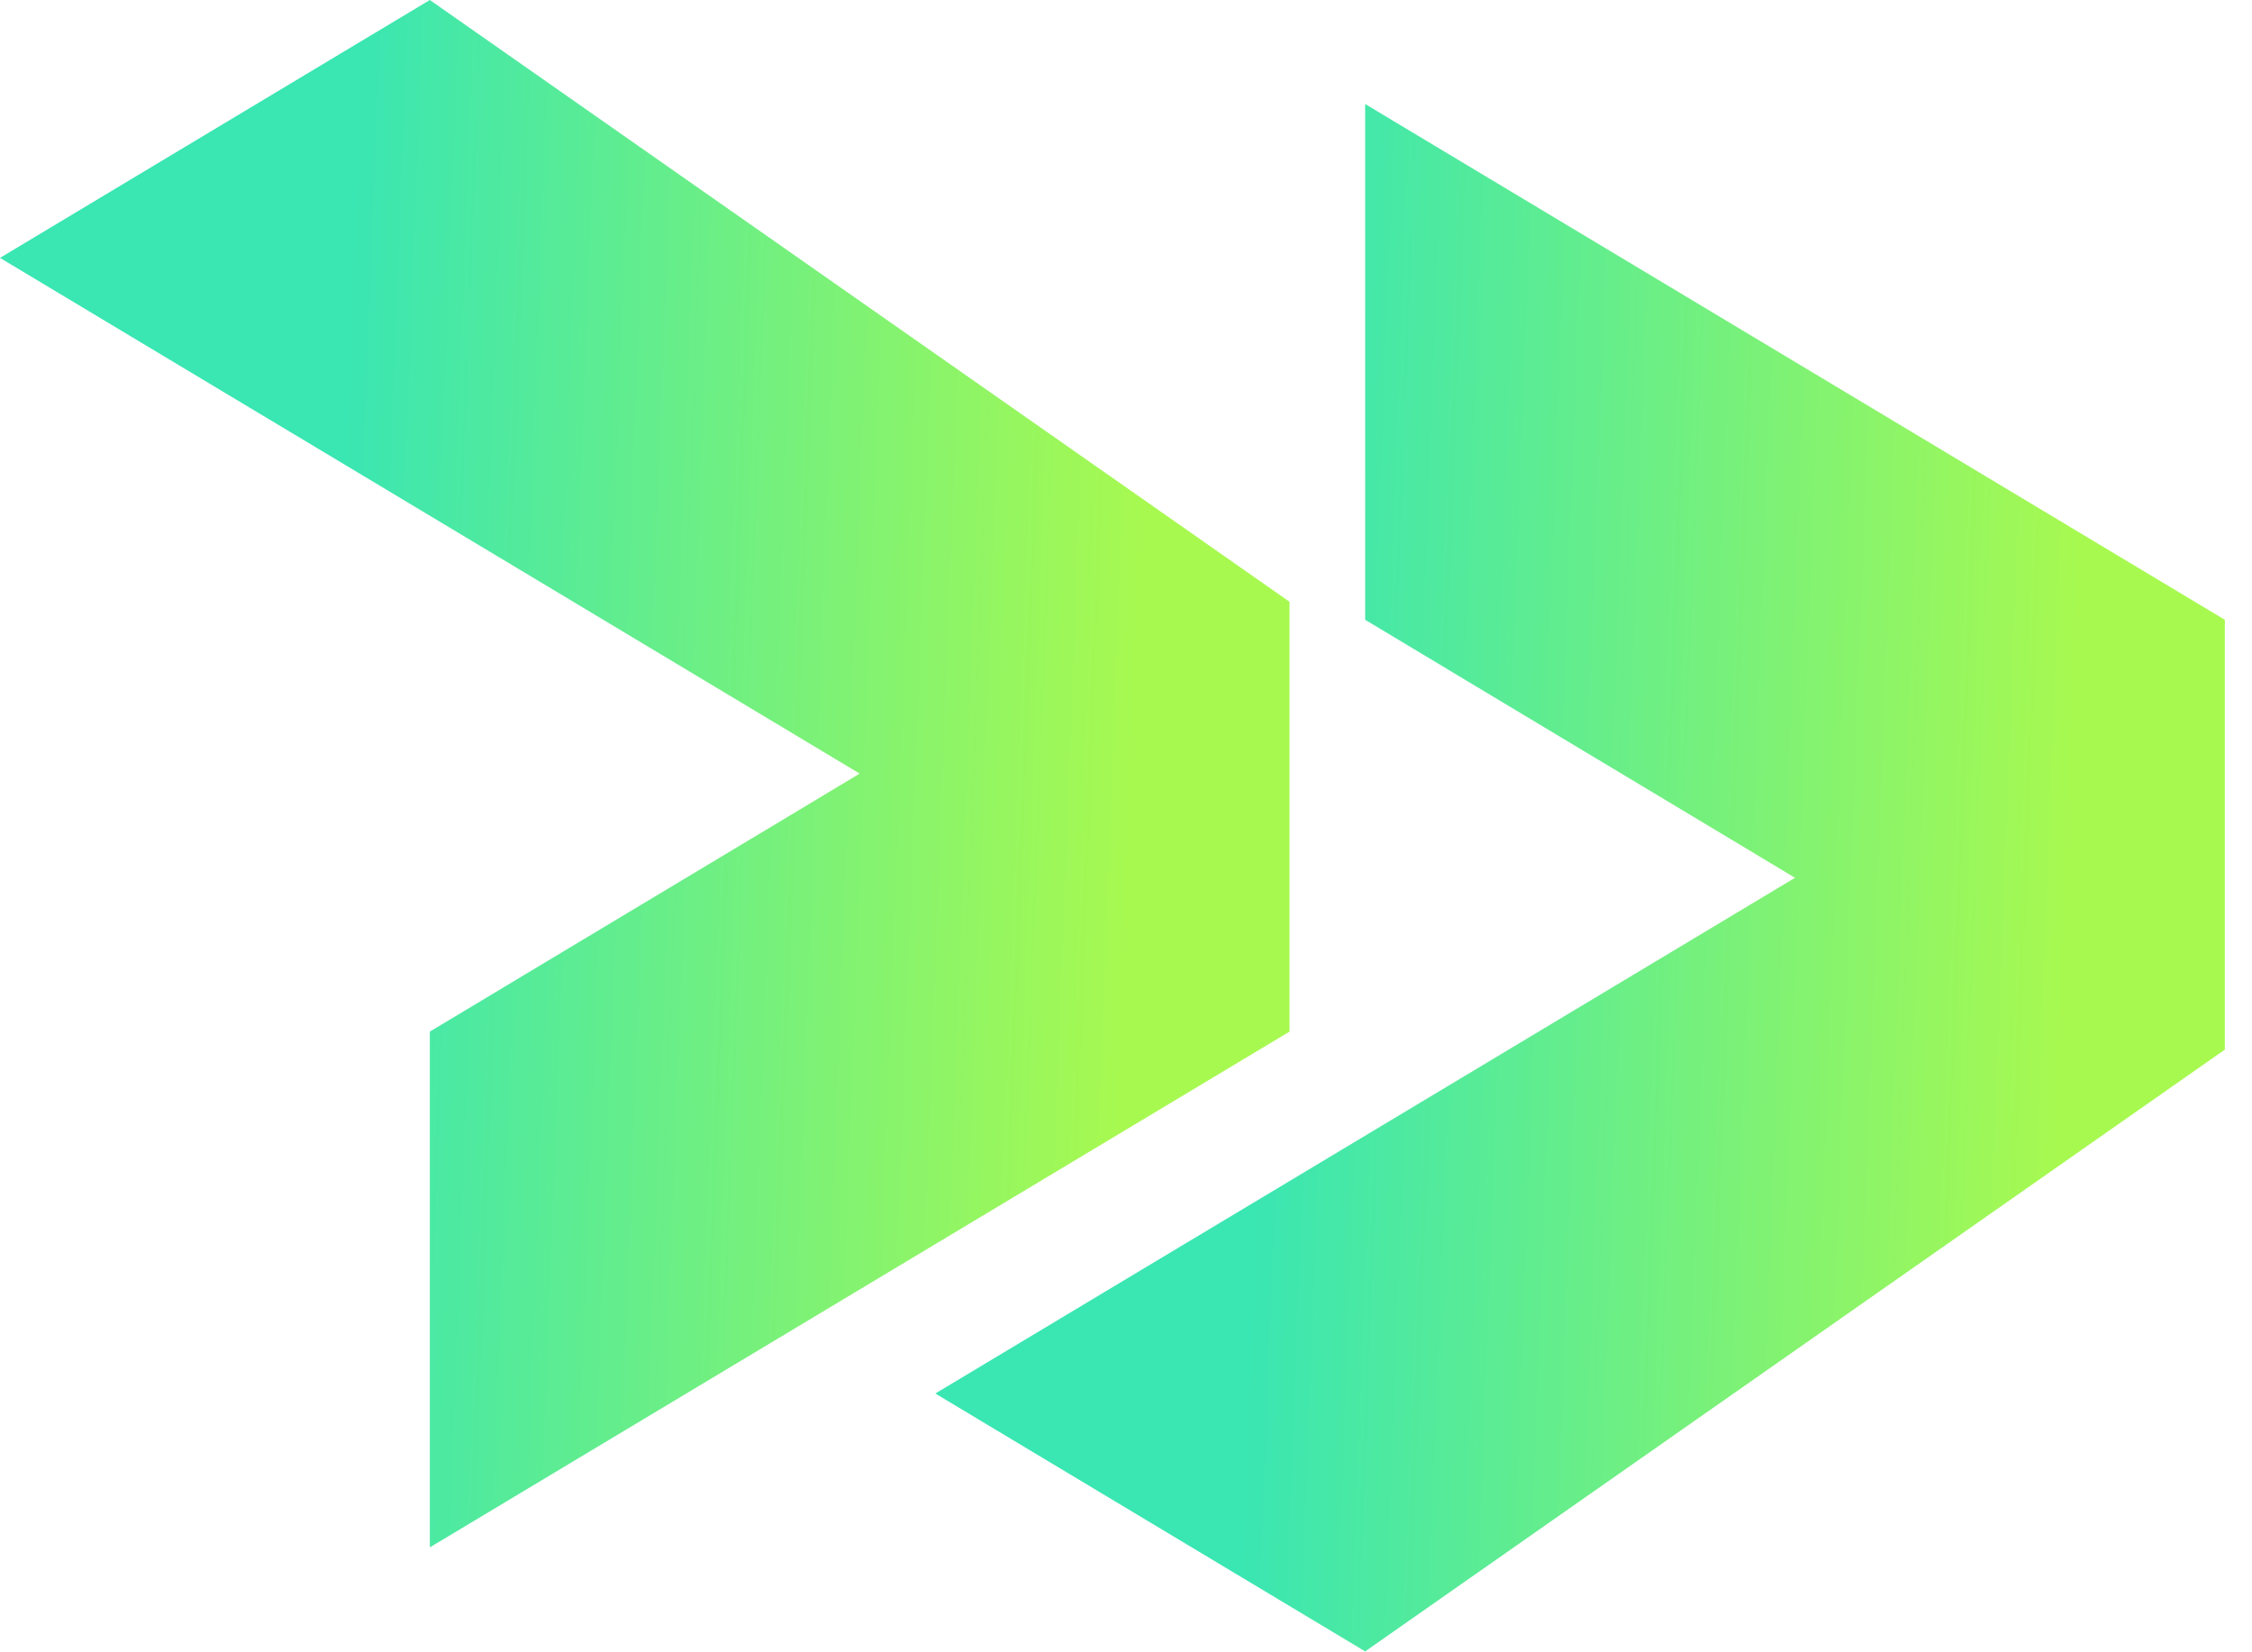
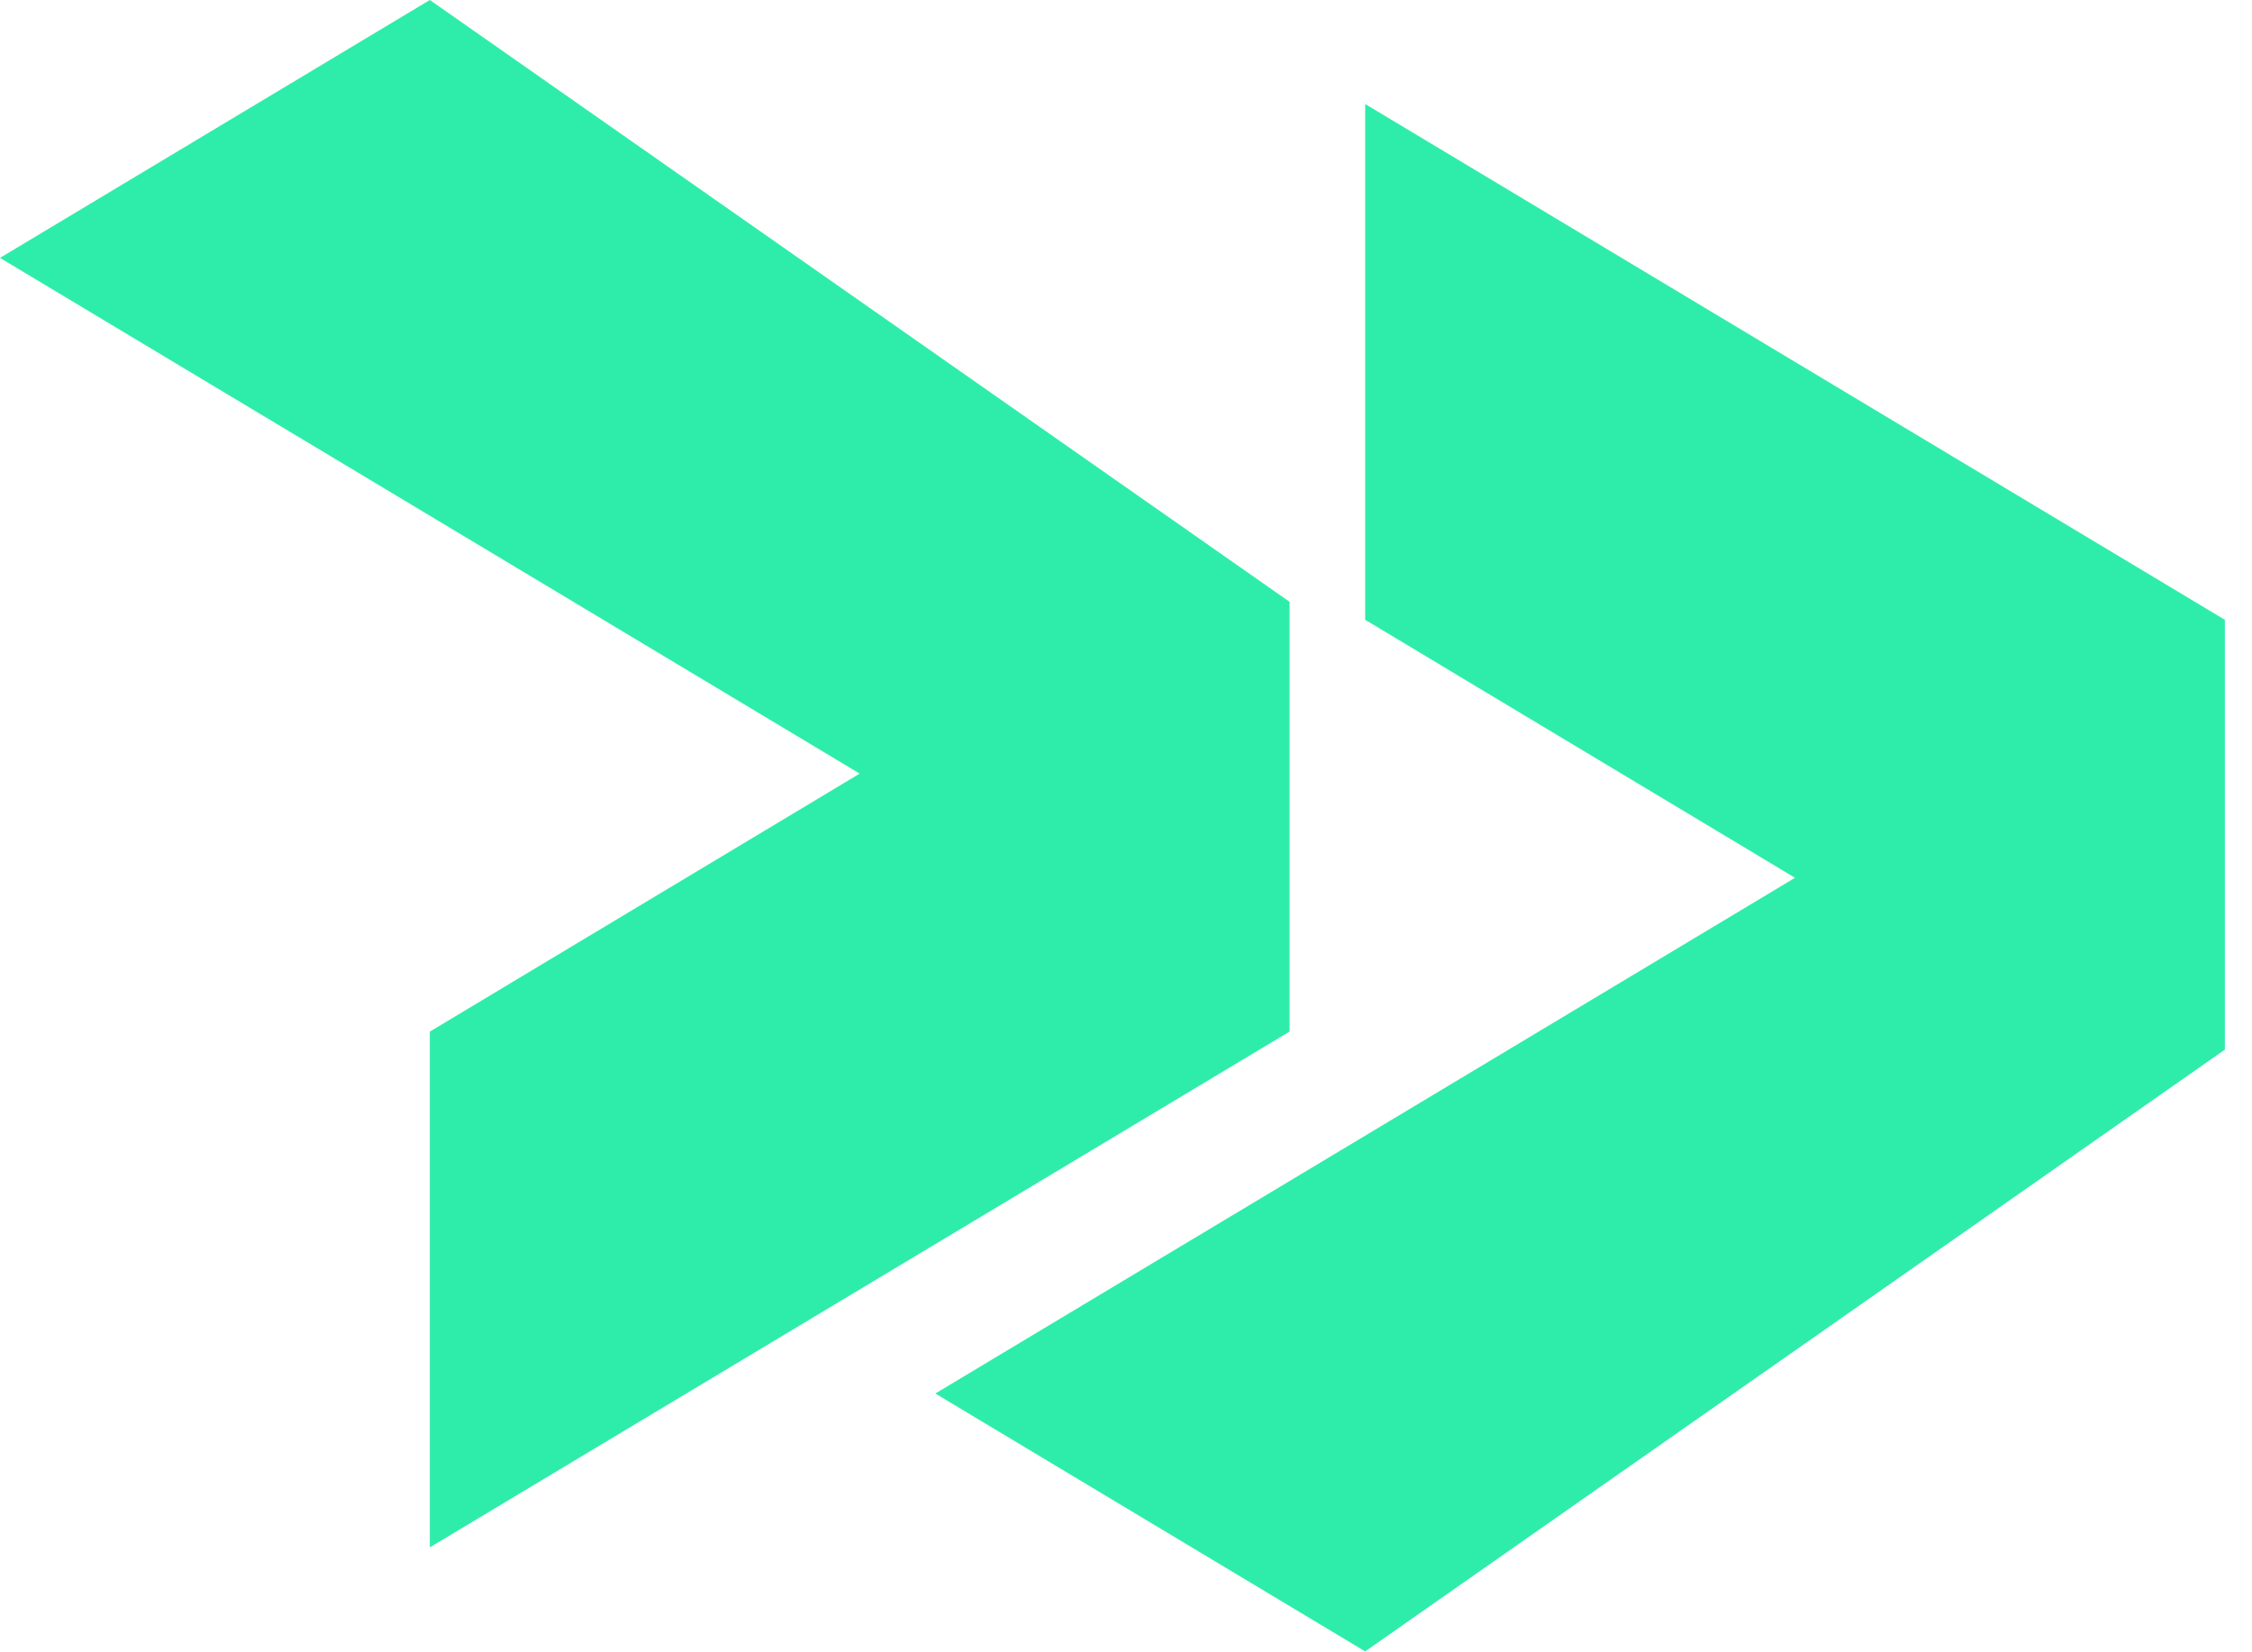
<svg xmlns="http://www.w3.org/2000/svg" width="60" height="44" viewBox="0 0 60 44" fill="none">
  <path d="M11.452 41.228L34.357 27.486V16.034L11.452 0L0 6.871L22.905 20.612L11.452 27.486V41.228Z" fill="url(#paint0_linear_2175_7968)" />
  <path d="M36.372 2.772L59.277 16.514V27.966L36.372 44L24.92 37.129L47.825 23.388L36.372 16.514V2.772Z" fill="url(#paint1_linear_2175_7968)" />
  <defs>
    <linearGradient id="paint0_linear_2175_7968" x1="27.76" y1="83.994" x2="6.436" y2="83.183" gradientUnits="userSpaceOnUse">
-       <stop stop-color="#A7F950" stopOpacity="0.5" />
-       <stop offset="1" stop-color="#3AE6B2" />
+       <stop stop-color="#2EEDAA" stopOpacity="0.5" />
+       <stop offset="1" stop-color="#2EEDAA" />
    </linearGradient>
    <linearGradient id="paint1_linear_2175_7968" x1="52.68" y1="86.766" x2="31.356" y2="85.955" gradientUnits="userSpaceOnUse">
-       <stop stop-color="#A7F950" stopOpacity="0.5" />
-       <stop offset="1" stop-color="#3AE6B2" />
+       <stop stop-color="#2EEDAA" stopOpacity="0.5" />
+       <stop offset="1" stop-color="#2EEDAA" />
    </linearGradient>
  </defs>
</svg>
